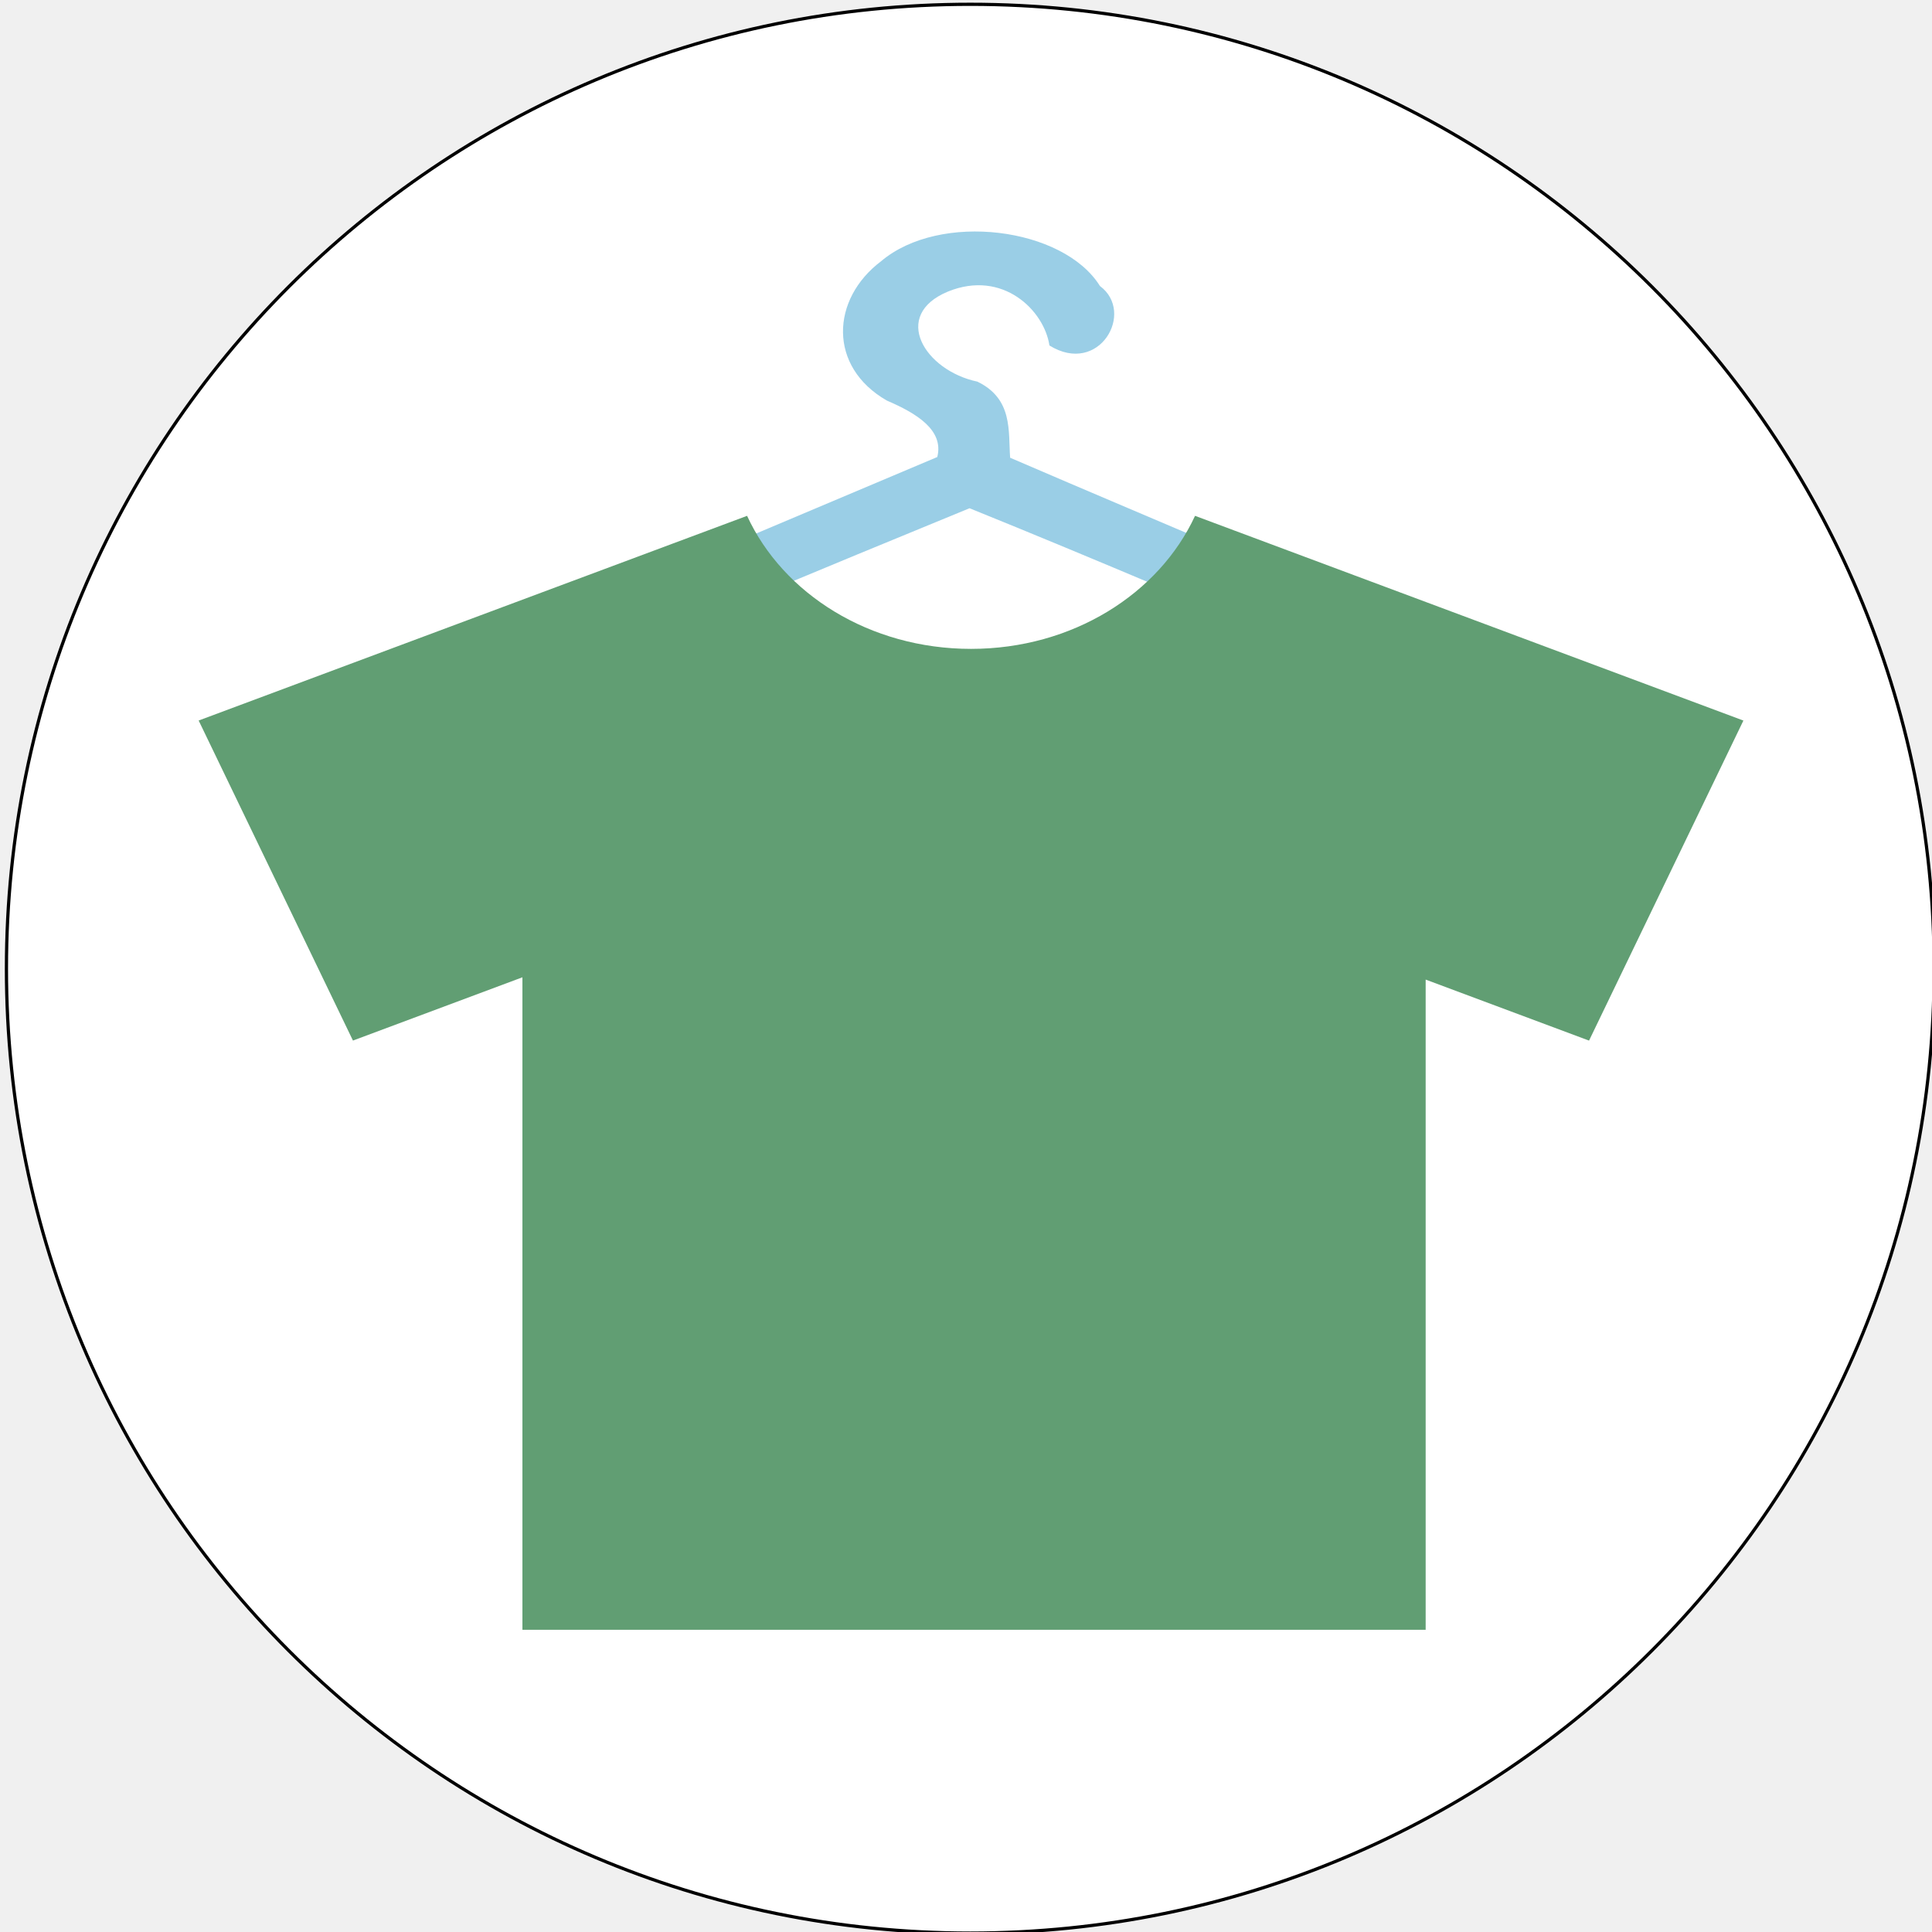
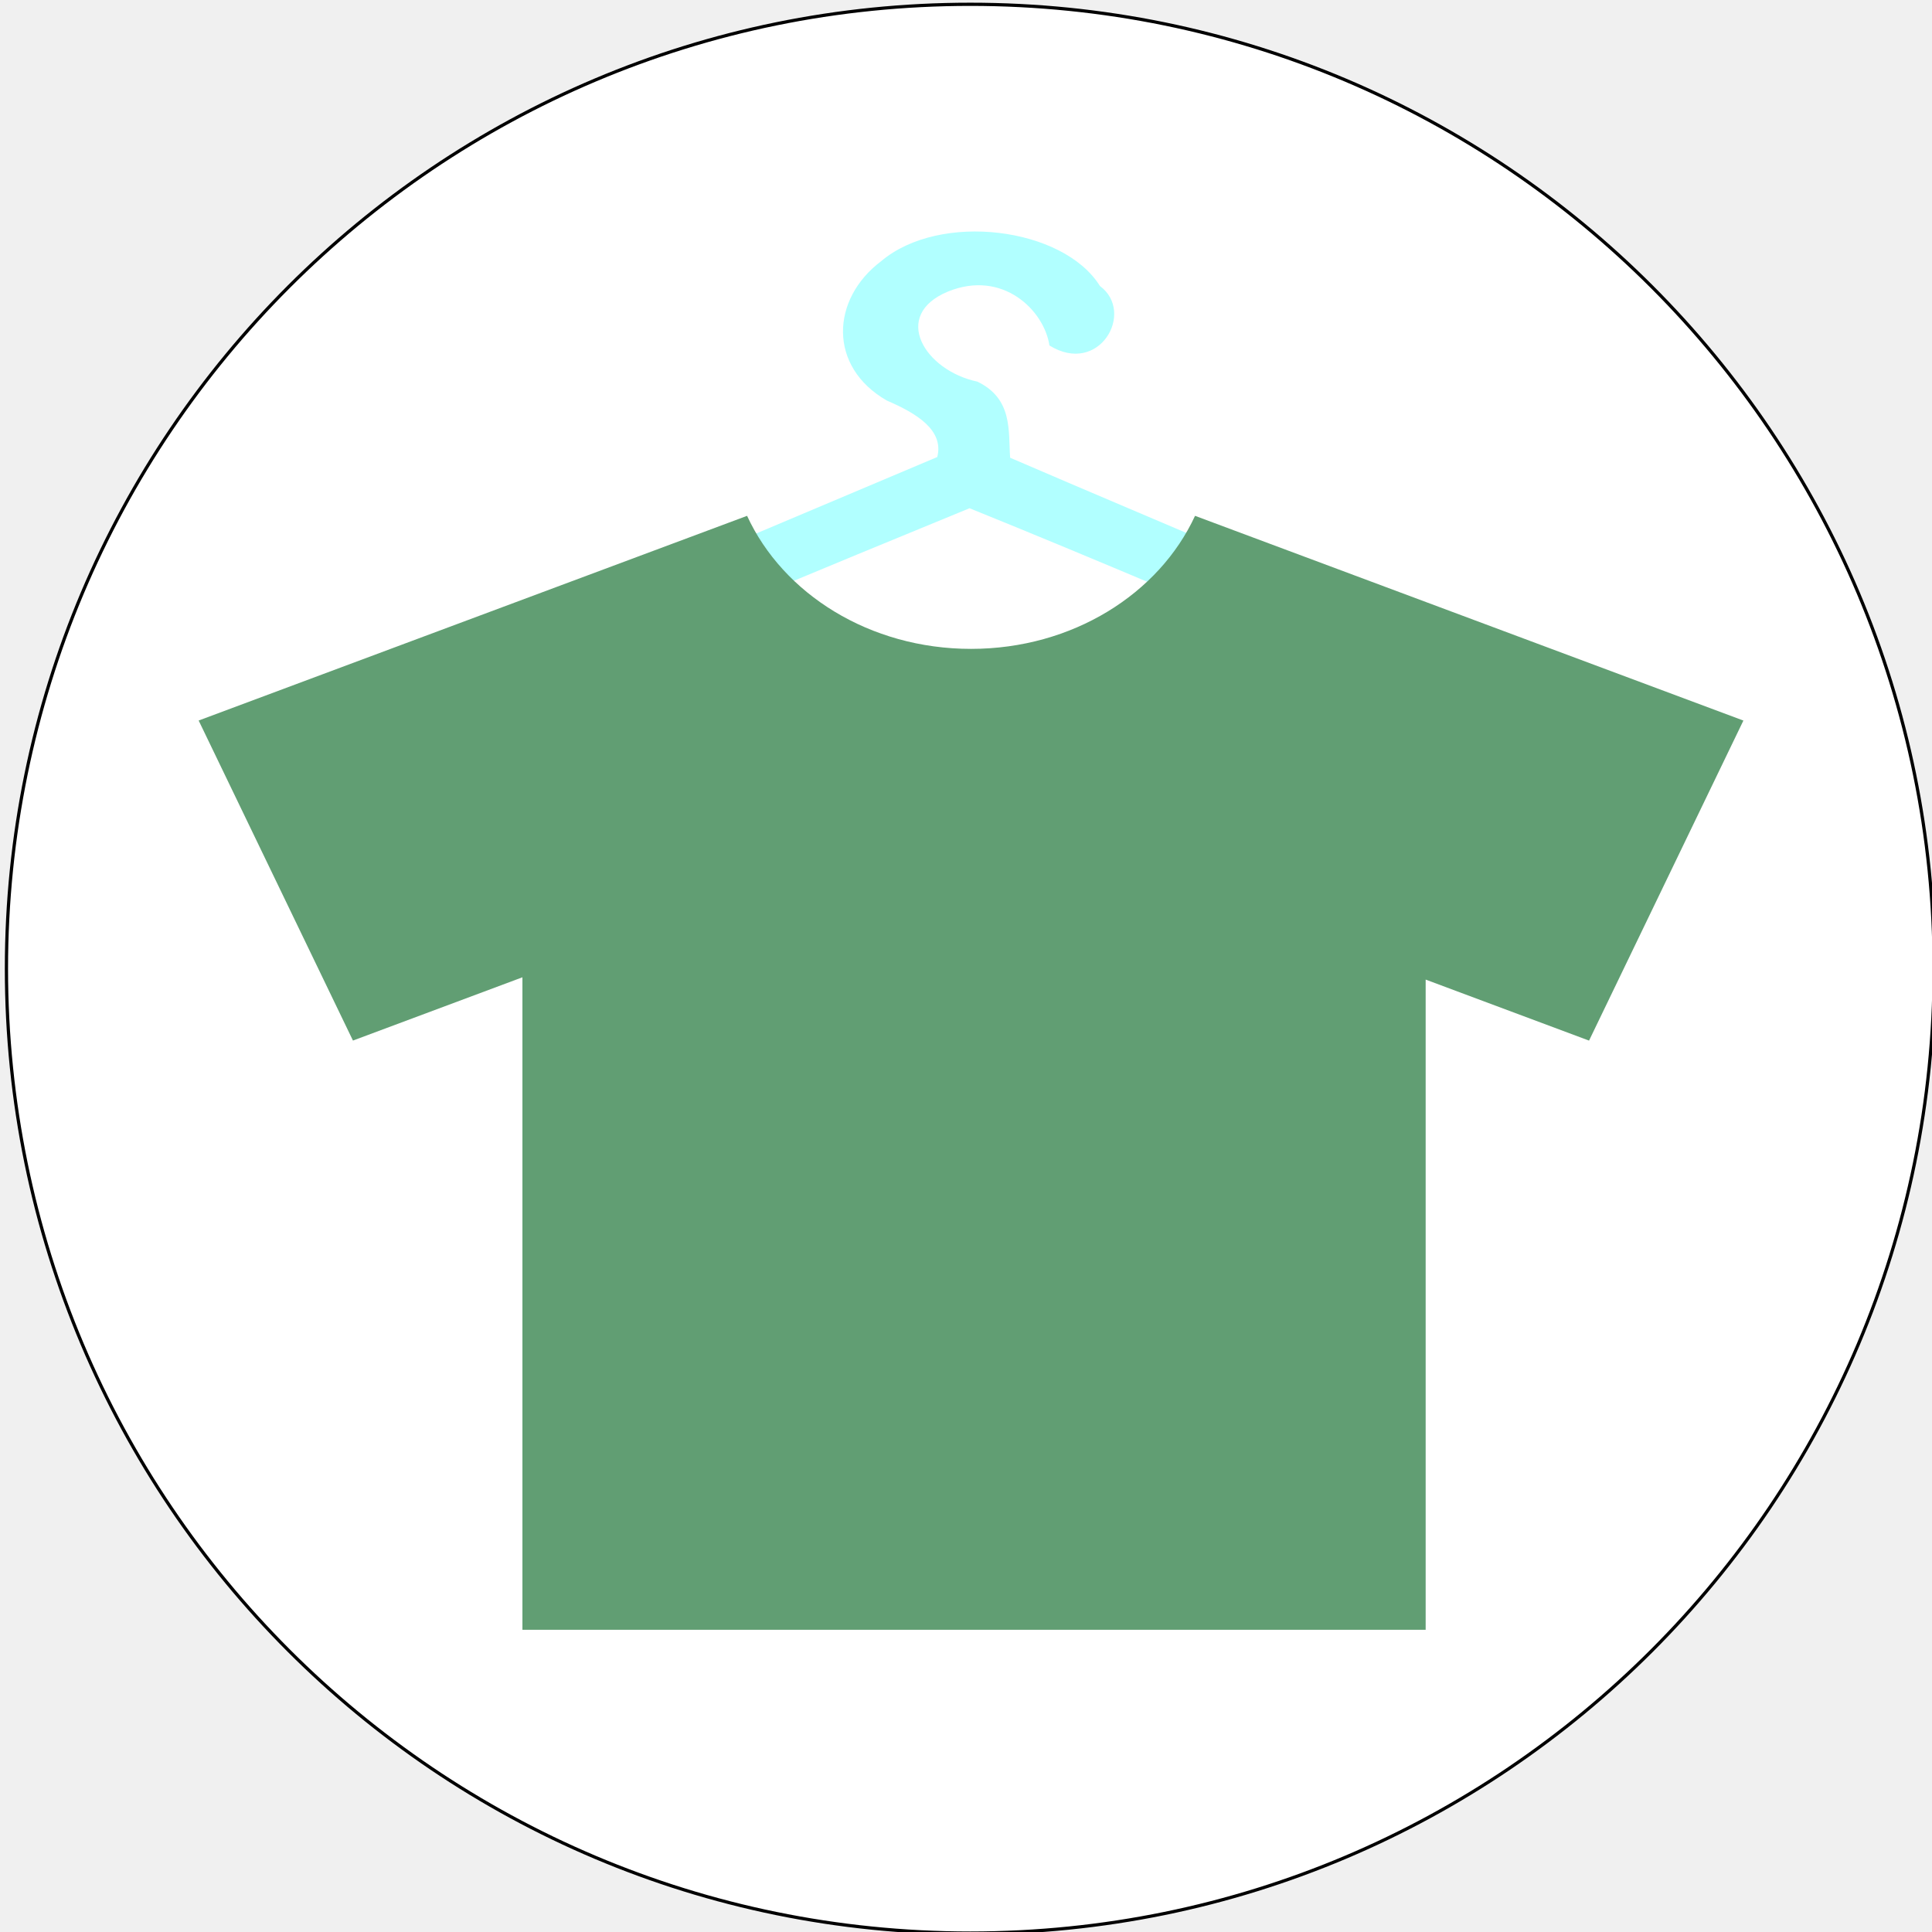
<svg xmlns="http://www.w3.org/2000/svg" width="600" height="600">
  <g>
    <ellipse stroke="#000" ry="299.5" rx="299.333" id="svg_1" cy="300.833" cx="301.333" fill="#fff" />
    <path id="svg_30" d="m280.088,643.923l0.569,0l0.176,-0.541l0.176,0.541l0.569,0l-0.46,0.334l0.176,0.541l-0.46,-0.334l-0.46,0.334l0.176,-0.541l-0.46,-0.334z" stroke-width="5" stroke="#000" fill="none" />
-     <path id="svg_56" d="m159.173,245.729c-18.61,-1.91 -31.445,-16.652 -25.38,-29.625c3.749,-12.576 22.937,-16.016 35.66,-22.653c40.424,-17.319 81.078,-34.355 121.627,-51.519c2.13,-8.373 -6.466,-13.589 -15.648,-17.525c-18.373,-10.537 -17.372,-31.537 -1.813,-43.267c18.235,-15.467 56.604,-10.605 67.982,7.69c11.038,8.13 -0.21,28.045 -15.692,18.459c-1.615,-10.89 -14.503,-23.659 -31.509,-16.743c-17.744,7.36 -7.259,24.516 9.13,27.972c11.063,5.35 9.588,15.271 10.175,23.635c48.594,20.949 97.802,41.181 145.73,62.917c19.081,10.699 11.234,36.45 -12.796,39.939c-18.217,1.894 -36.908,0.56 -55.308,1.078c-77.383,0.043 -154.786,0.424 -232.159,-0.359l0,0zm281.552,-17.698c13.932,-10.025 -12.124,-15.417 -20.707,-20.327c-39.527,-16.759 -78.927,-33.695 -118.92,-49.866c-46.862,19.217 -93.617,38.626 -139.606,58.913c-9.738,2.814 -2.96,14.066 6.094,12.333c89.052,-0.138 178.112,0.339 267.157,-0.348c1.972,-0.182 4.193,0.065 5.983,-0.706l0,0z" fill="#9acee6" />
-     <path id="svg_53" d="m371.129,160.196c-11.176,24.212 -38.061,41.319 -69.557,41.319c-31.516,0 -58.406,-17.107 -69.558,-41.319l-170.318,63.569l47.918,99.392l52.63,-19.651l0,202.638l280.508,0l0,-201.922l50.74,18.946l47.936,-99.392l-170.299,-63.581l0,-0z" fill="#619e73" />
+     <path id="svg_56" d="m159.173,245.729c-18.61,-1.91 -31.445,-16.652 -25.38,-29.625c3.749,-12.576 22.937,-16.016 35.66,-22.653c40.424,-17.319 81.078,-34.355 121.627,-51.519c2.13,-8.373 -6.466,-13.589 -15.648,-17.525c-18.373,-10.537 -17.372,-31.537 -1.813,-43.267c18.235,-15.467 56.604,-10.605 67.982,7.69c11.038,8.13 -0.21,28.045 -15.692,18.459c-1.615,-10.89 -14.503,-23.659 -31.509,-16.743c-17.744,7.36 -7.259,24.516 9.13,27.972c11.063,5.35 9.588,15.271 10.175,23.635c48.594,20.949 97.802,41.181 145.73,62.917c19.081,10.699 11.234,36.45 -12.796,39.939c-18.217,1.894 -36.908,0.56 -55.308,1.078c-77.383,0.043 -154.786,0.424 -232.159,-0.359l0,0zm281.552,-17.698c13.932,-10.025 -12.124,-15.417 -20.707,-20.327c-39.527,-16.759 -78.927,-33.695 -118.92,-49.866c-46.862,19.217 -93.617,38.626 -139.606,58.913c-9.738,2.814 -2.96,14.066 6.094,12.333c89.052,-0.138 178.112,0.339 267.157,-0.348c1.972,-0.182 4.193,0.065 5.983,-0.706l0,0z" fill="#B1FFFF" />
+     <path id="svg_53" d="m371.129,160.196c-11.176,24.212 -38.061,41.319 -69.557,41.319c-31.516,0 -58.406,-17.107 -69.558,-41.319l-170.318,63.569l47.918,99.392l52.63,-19.651l0,202.638l280.508,0l0,-201.922l50.74,18.946l47.936,-99.392l-170.299,-63.581l0,-0z" fill="#619E73" />
  </g>
</svg>
